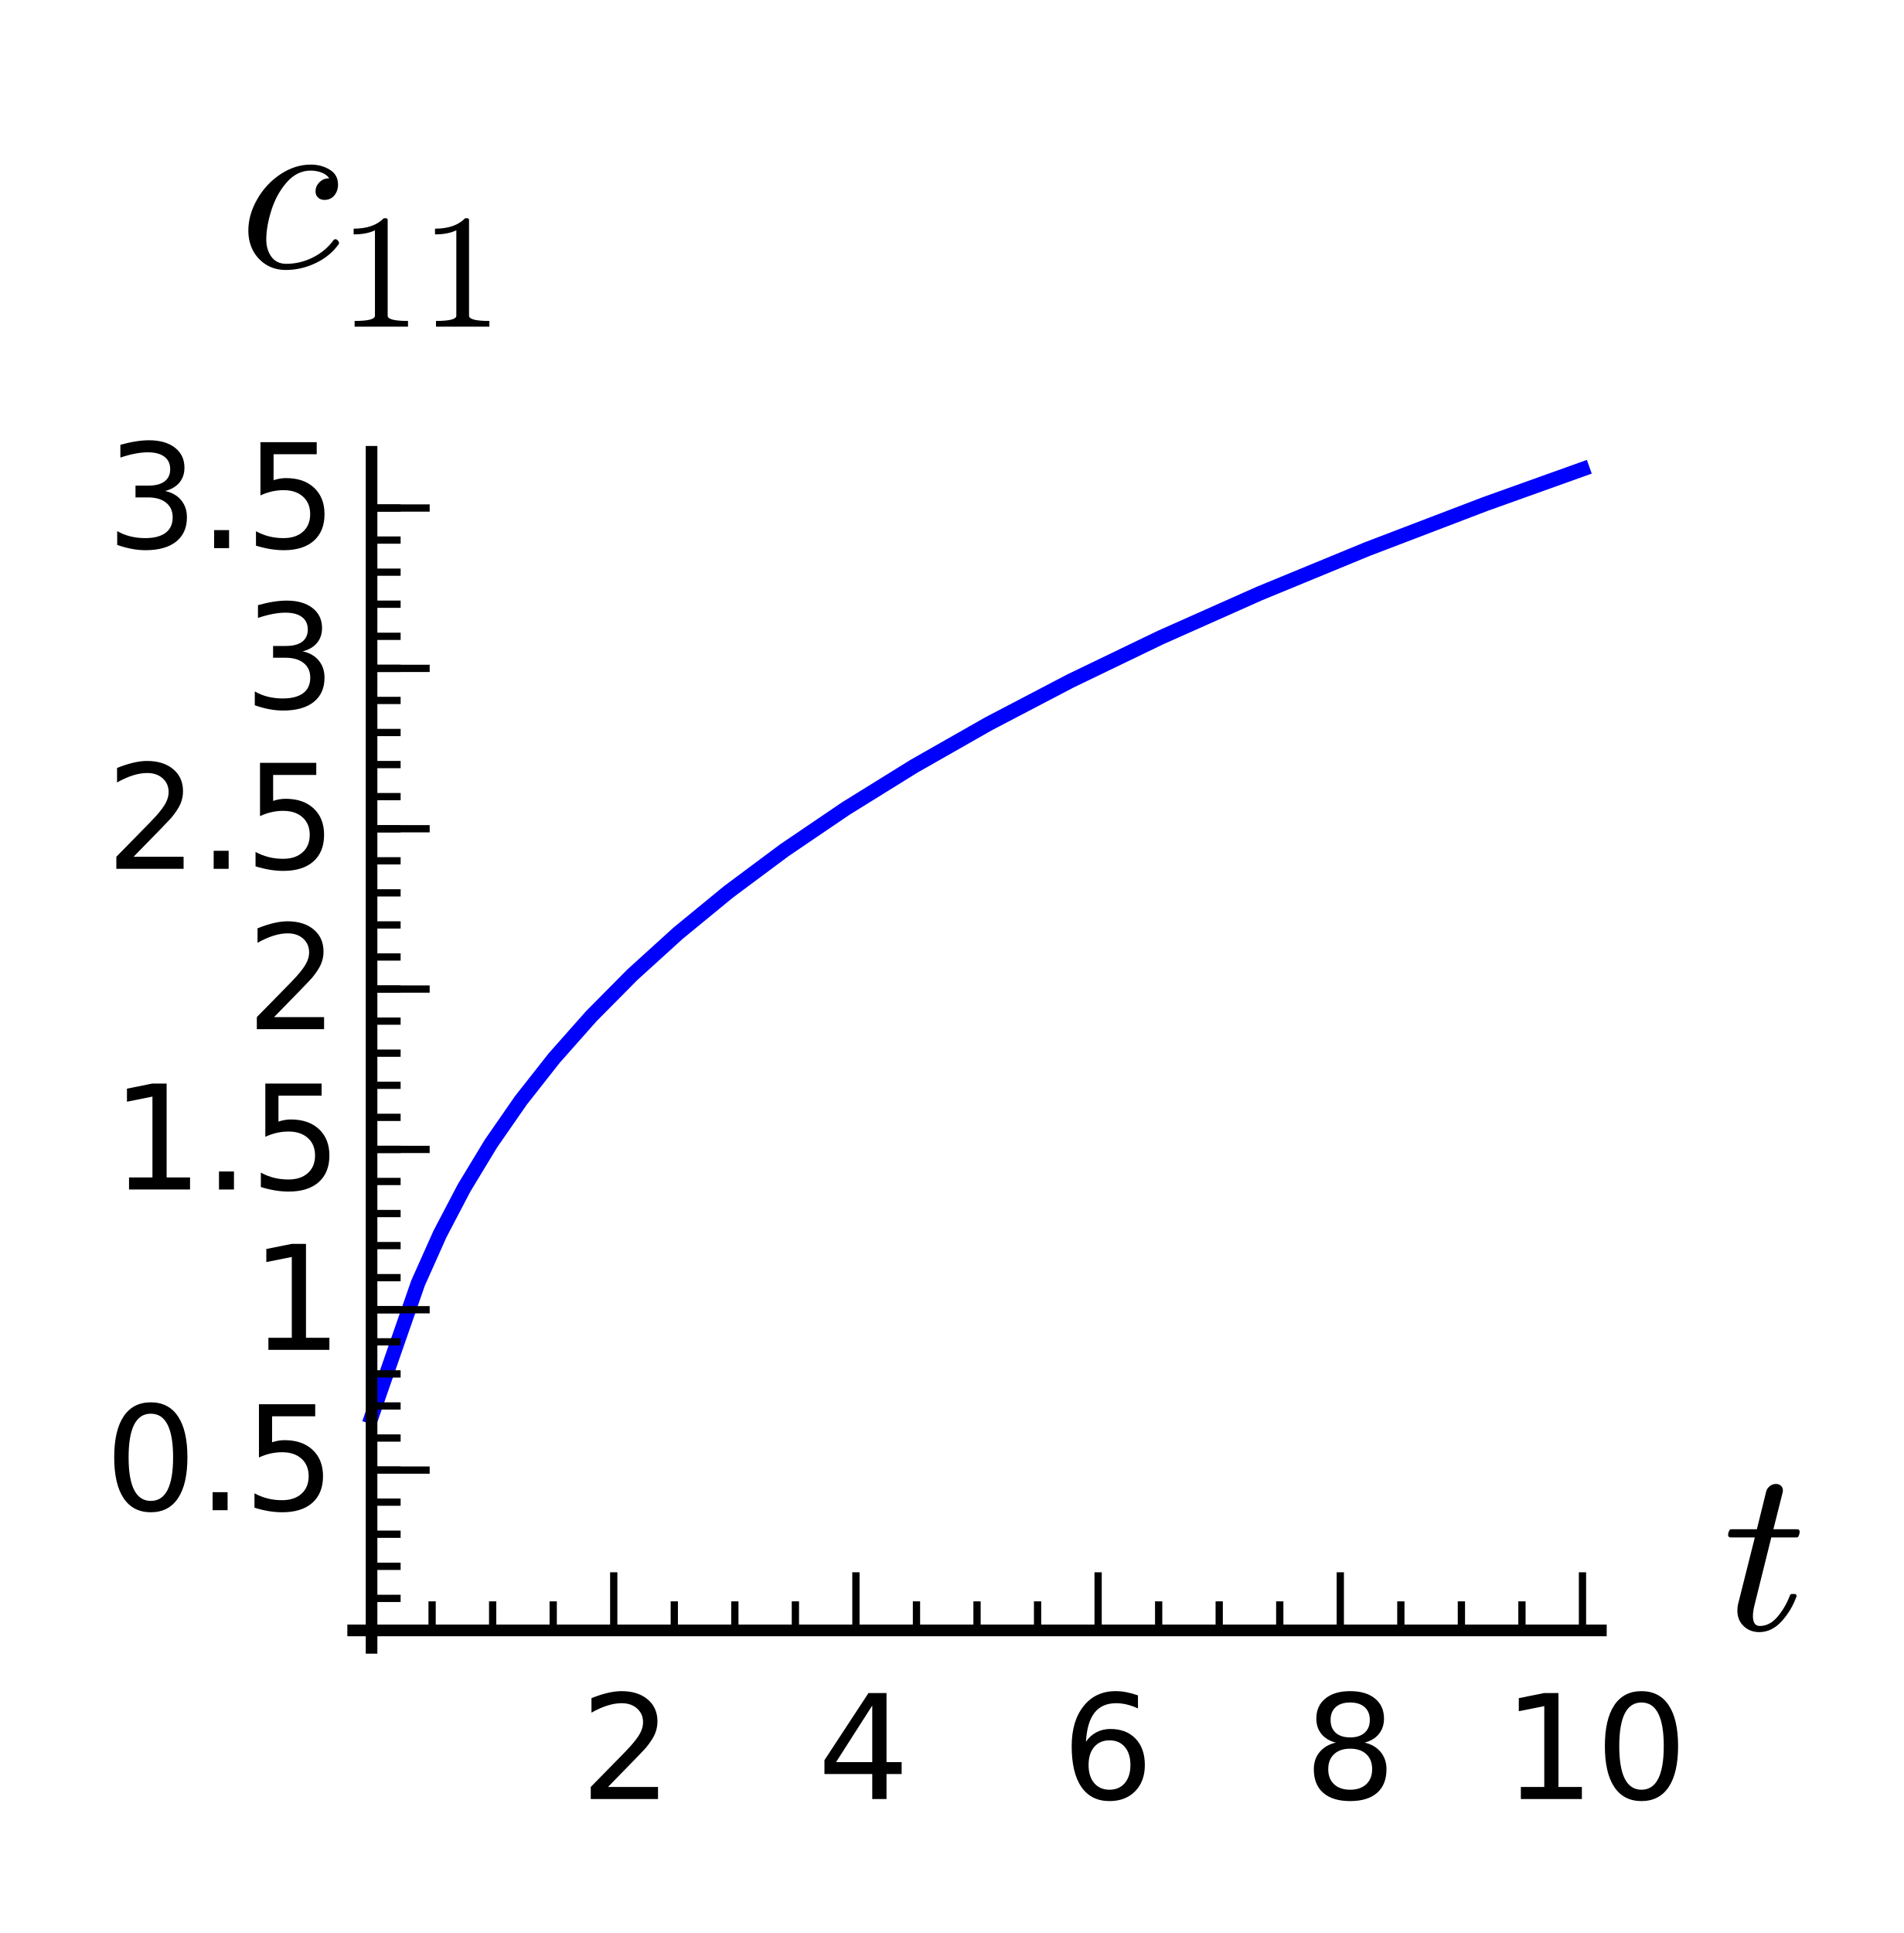
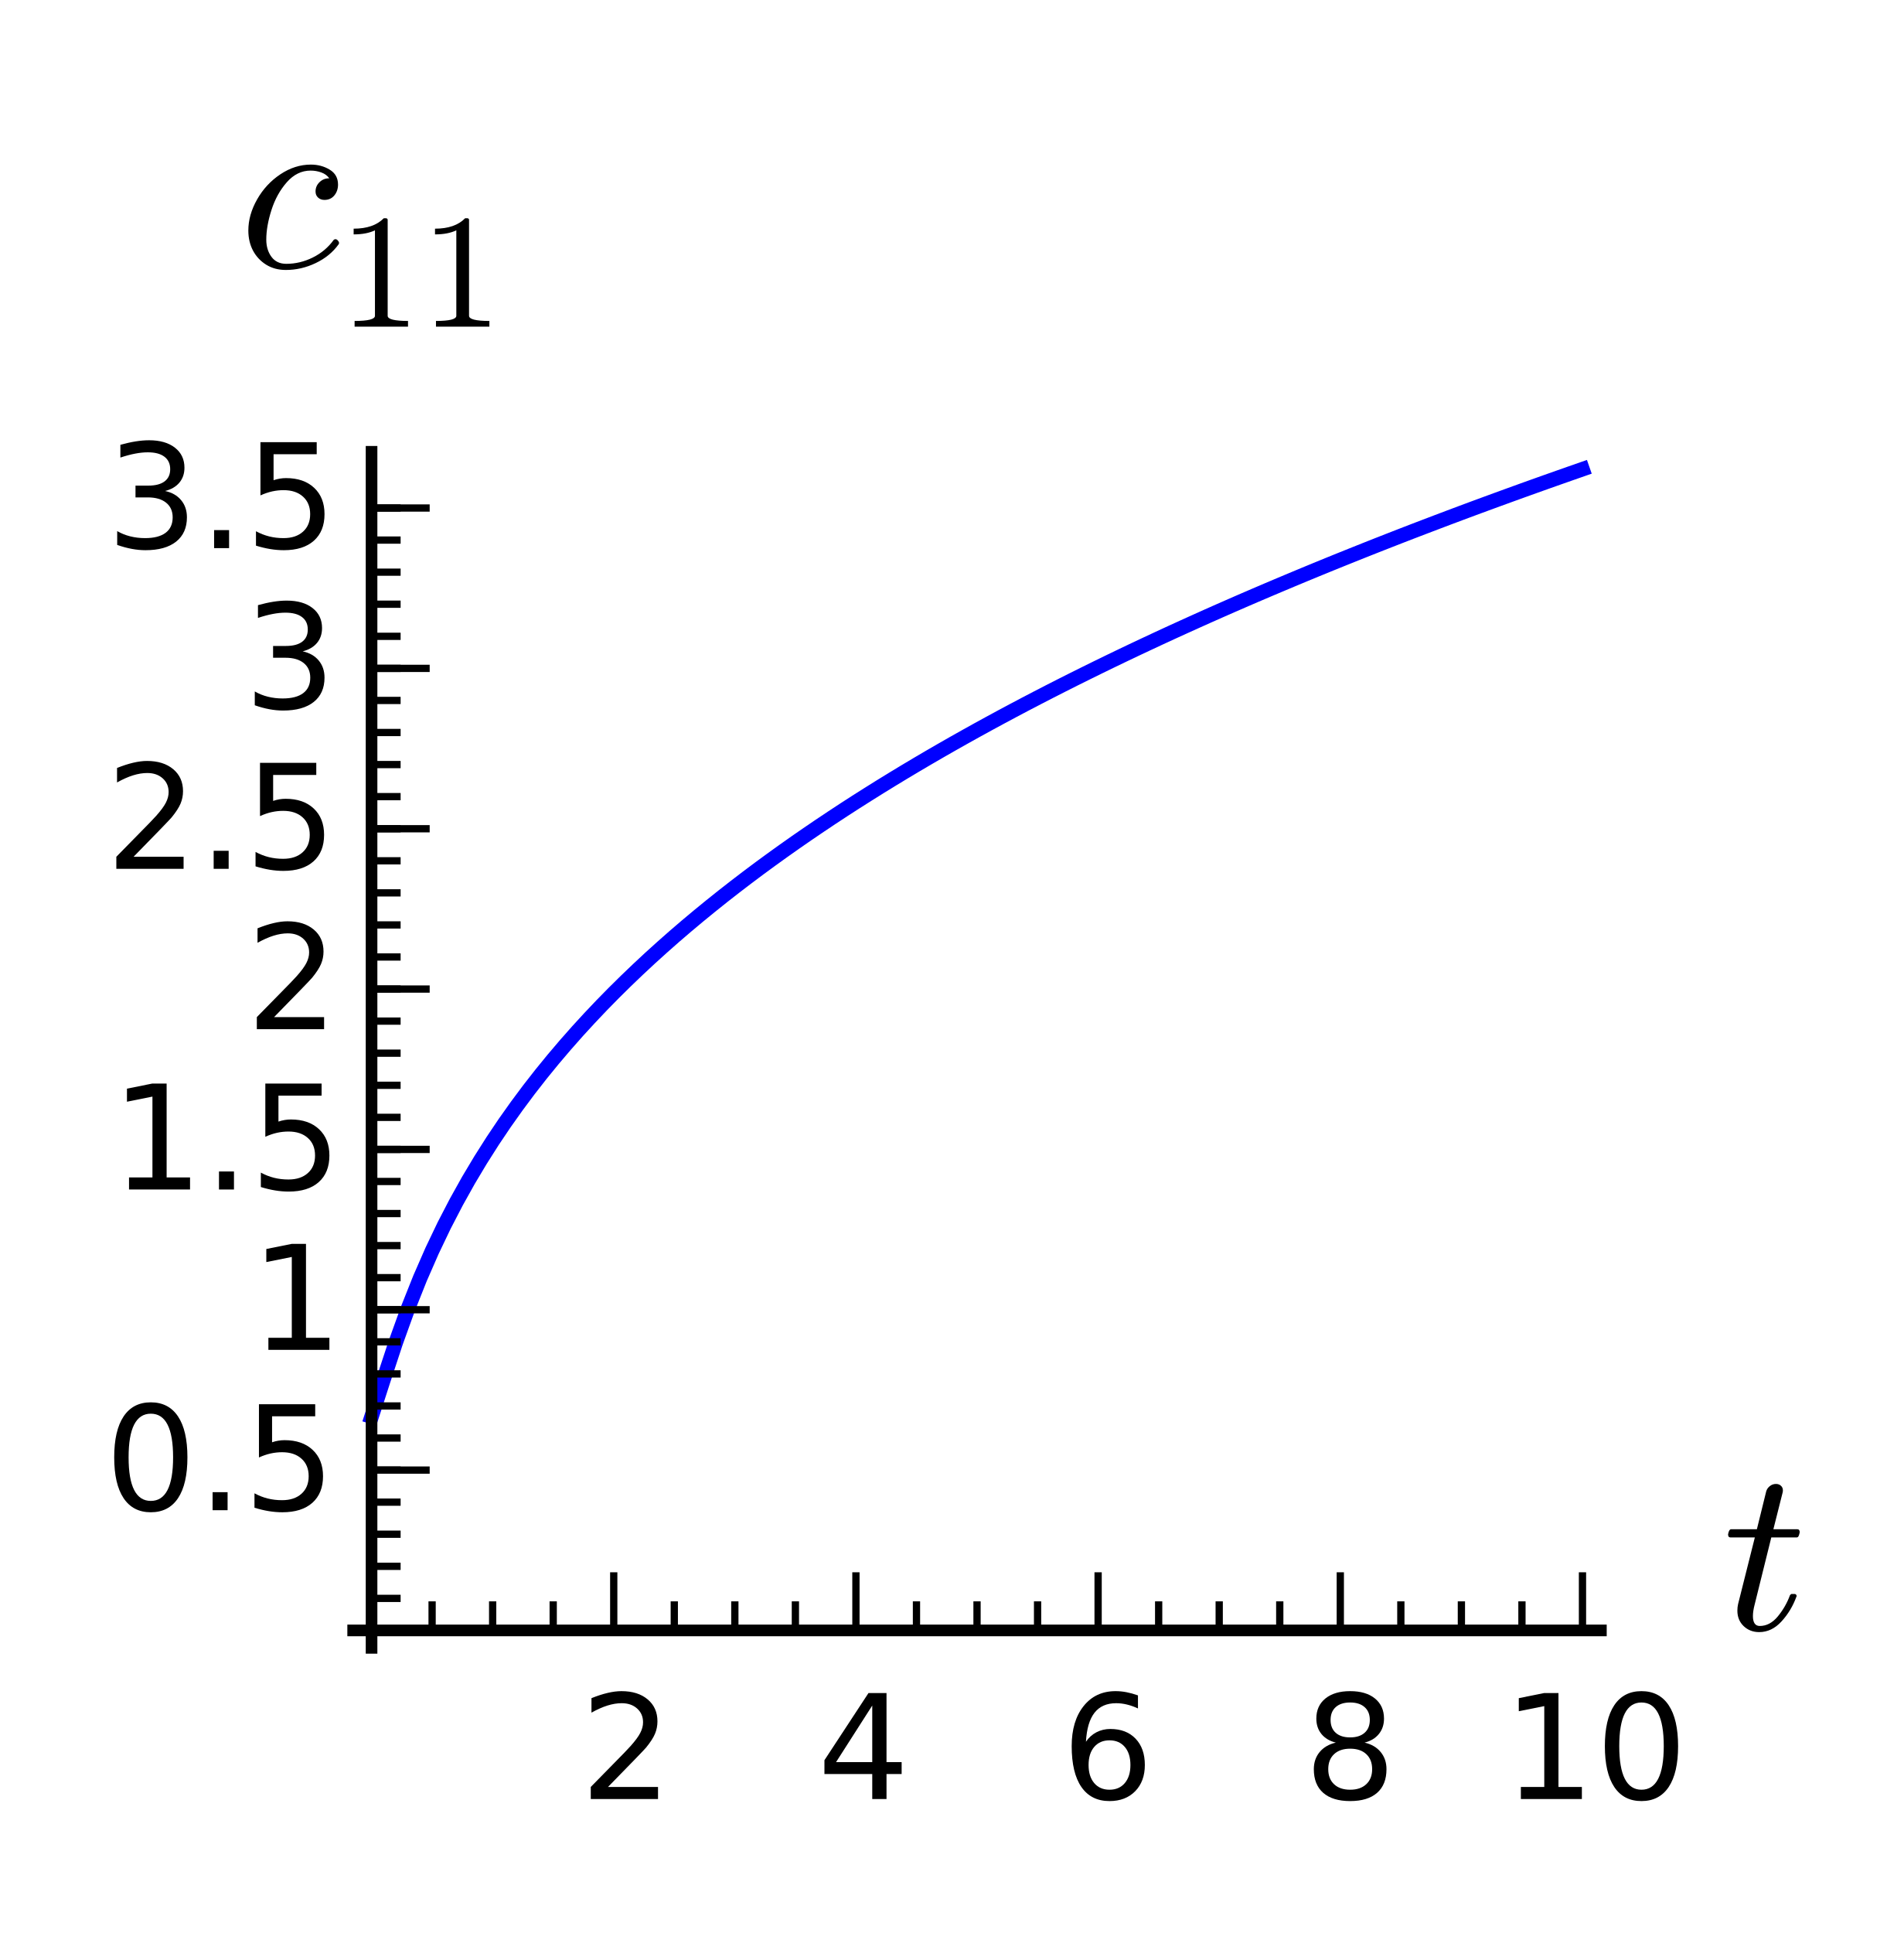
<svg xmlns="http://www.w3.org/2000/svg" xmlns:xlink="http://www.w3.org/1999/xlink" height="133pt" version="1.1" viewBox="0 0 131 133" width="131pt">
  <defs>
    <style type="text/css">
*{stroke-linecap:butt;stroke-linejoin:round;}
  </style>
  </defs>
  <g id="figure_1">
    <g id="patch_1">
      <path d=" M2.22045e-16 133.061 L131.692 133.061 L131.692 0 L2.22045e-16 0 z " style="fill:#ffffff;" />
    </g>
    <g id="axes_1">
      <g id="patch_2">
        <path d=" M23.904 113.78 L110.572 113.78 L110.572 30.685 L23.904 30.685 z " style="fill:#ffffff;" />
      </g>
      <g id="line2d_1">
-         <path clip-path="url(#p638989577c)" d=" M25.57 97.472 L28.77 88.28 L30.279 84.905 L31.937 81.737 L33.787 78.683 L35.846 75.715 L38.137 72.803 L40.687 69.925 L43.521 67.065 L46.662 64.213 L50.138 61.361 L53.979 58.5 L58.221 55.622 L62.888 52.727 L68.029 49.802 L73.68 46.847 L79.871 43.863 L86.663 40.84 L94.097 37.778 L102.213 34.678 L108.905 32.283 L108.905 32.283" style="fill:none;stroke:#0000ff;stroke-linecap:square;" />
+         <path clip-path="url(#p638989577c)" d=" M25.57 97.472 L26.404 94.889 L27.237 92.365 L28.07 90.053 L28.904 87.959 L29.737 86.055 L30.57 84.312 L31.404 82.705 L32.237 81.212 L33.071 79.816 L33.904 78.504 L34.737 77.265 L35.571 76.09 L36.404 74.972 L37.237 73.905 L38.071 72.883 L38.904 71.903 L39.737 70.959 L40.571 70.05 L41.404 69.171 L42.237 68.322 L43.071 67.499 L43.904 66.701 L44.737 65.925 L45.571 65.171 L46.404 64.436 L47.237 63.721 L48.071 63.023 L48.904 62.342 L49.737 61.676 L50.571 61.025 L51.404 60.388 L52.237 59.764 L53.071 59.153 L53.904 58.554 L54.737 57.966 L55.571 57.389 L56.404 56.823 L57.238 56.266 L58.071 55.719 L58.904 55.181 L59.738 54.653 L60.571 54.132 L61.404 53.62 L62.238 53.115 L63.071 52.618 L63.904 52.128 L64.738 51.645 L65.571 51.169 L66.404 50.7 L67.238 50.236 L68.071 49.779 L68.904 49.328 L69.738 48.882 L70.571 48.442 L71.404 48.008 L72.238 47.578 L73.071 47.154 L73.905 46.734 L74.738 46.32 L75.571 45.91 L76.405 45.504 L77.238 45.103 L78.071 44.706 L78.905 44.314 L79.738 43.925 L80.571 43.54 L81.405 43.16 L82.238 42.783 L83.071 42.409 L83.905 42.039 L84.738 41.673 L85.572 41.31 L86.405 40.951 L87.238 40.595 L88.072 40.242 L88.905 39.892 L89.738 39.545 L90.572 39.201 L91.405 38.86 L92.238 38.522 L93.072 38.187 L93.905 37.854 L94.738 37.524 L95.572 37.197 L96.405 36.872 L97.238 36.55 L98.072 36.231 L98.905 35.914 L99.738 35.599 L100.572 35.286 L101.405 34.976 L102.238 34.669 L103.072 34.363 L103.905 34.06 L104.739 33.758 L105.572 33.459 L106.405 33.162 L107.239 32.867 L108.072 32.574 L108.905 32.283" style="fill:none;stroke:#0000ff;stroke-linecap:square;" />
      </g>
      <g id="matplotlib.axis_1">
        <g id="xtick_1">
          <g id="line2d_2">
            <defs>
              <path d=" M0 0 L0 -4" id="m93b0483c22" style="stroke:#000000;stroke-width:0.5;" />
            </defs>
            <g>
              <use style="stroke:#000000;stroke-width:0.5;" x="25.57" xlink:href="#m93b0483c22" y="112.182" />
            </g>
          </g>
        </g>
        <g id="xtick_2">
          <g id="line2d_3">
            <g>
              <use style="stroke:#000000;stroke-width:0.5;" x="42.237" xlink:href="#m93b0483c22" y="112.182" />
            </g>
          </g>
          <g id="text_1">
            <defs>
              <path d=" M19.188 8.297 L53.609 8.297 L53.609 0 L7.328 0 L7.328 8.297 Q12.938 14.109 22.625 23.891 Q32.328 33.688 34.812 36.531 Q39.547 41.844 41.422 45.531 Q43.312 49.219 43.312 52.781 Q43.312 58.594 39.234 62.25 Q35.156 65.922 28.609 65.922 Q23.969 65.922 18.812 64.312 Q13.672 62.703 7.812 59.422 L7.812 69.391 Q13.766 71.781 18.938 73 Q24.125 74.219 28.422 74.219 Q39.75 74.219 46.484 68.547 Q53.219 62.891 53.219 53.422 Q53.219 48.922 51.531 44.891 Q49.859 40.875 45.406 35.406 Q44.188 33.984 37.641 27.219 Q31.109 20.453 19.188 8.297" id="BitstreamVeraSans-Roman-32" />
            </defs>
            <g transform="translate(39.92324 123.7808)scale(0.1 -0.1)">
              <use xlink:href="#BitstreamVeraSans-Roman-32" />
            </g>
          </g>
        </g>
        <g id="xtick_3">
          <g id="line2d_4">
            <g>
              <use style="stroke:#000000;stroke-width:0.5;" x="58.904" xlink:href="#m93b0483c22" y="112.182" />
            </g>
          </g>
          <g id="text_2">
            <defs>
              <path d=" M37.797 64.312 L12.891 25.391 L37.797 25.391 z  M35.203 72.906 L47.609 72.906 L47.609 25.391 L58.016 25.391 L58.016 17.188 L47.609 17.188 L47.609 0 L37.797 0 L37.797 17.188 L4.891 17.188 L4.891 26.703 z " id="BitstreamVeraSans-Roman-34" />
            </defs>
            <g transform="translate(56.24804 123.7808)scale(0.1 -0.1)">
              <use xlink:href="#BitstreamVeraSans-Roman-34" />
            </g>
          </g>
        </g>
        <g id="xtick_4">
          <g id="line2d_5">
            <g>
              <use style="stroke:#000000;stroke-width:0.5;" x="75.571" xlink:href="#m93b0483c22" y="112.182" />
            </g>
          </g>
          <g id="text_3">
            <defs>
              <path d=" M33.016 40.375 Q26.375 40.375 22.484 35.828 Q18.609 31.297 18.609 23.391 Q18.609 15.531 22.484 10.953 Q26.375 6.391 33.016 6.391 Q39.656 6.391 43.531 10.953 Q47.406 15.531 47.406 23.391 Q47.406 31.297 43.531 35.828 Q39.656 40.375 33.016 40.375 M52.594 71.297 L52.594 62.312 Q48.875 64.062 45.094 64.984 Q41.312 65.922 37.594 65.922 Q27.828 65.922 22.672 59.328 Q17.531 52.734 16.797 39.406 Q19.672 43.656 24.016 45.922 Q28.375 48.188 33.594 48.188 Q44.578 48.188 50.953 41.516 Q57.328 34.859 57.328 23.391 Q57.328 12.156 50.688 5.359 Q44.047 -1.422 33.016 -1.422 Q20.359 -1.422 13.672 8.266 Q6.984 17.969 6.984 36.375 Q6.984 53.656 15.188 63.938 Q23.391 74.219 37.203 74.219 Q40.922 74.219 44.703 73.484 Q48.484 72.75 52.594 71.297" id="BitstreamVeraSans-Roman-36" />
            </defs>
            <g transform="translate(73.05409 123.7808)scale(0.1 -0.1)">
              <use xlink:href="#BitstreamVeraSans-Roman-36" />
            </g>
          </g>
        </g>
        <g id="xtick_5">
          <g id="line2d_6">
            <g>
              <use style="stroke:#000000;stroke-width:0.5;" x="92.238" xlink:href="#m93b0483c22" y="112.182" />
            </g>
          </g>
          <g id="text_4">
            <defs>
              <path d=" M31.781 34.625 Q24.75 34.625 20.719 30.859 Q16.703 27.094 16.703 20.516 Q16.703 13.922 20.719 10.156 Q24.75 6.391 31.781 6.391 Q38.812 6.391 42.859 10.172 Q46.922 13.969 46.922 20.516 Q46.922 27.094 42.891 30.859 Q38.875 34.625 31.781 34.625 M21.922 38.812 Q15.578 40.375 12.031 44.719 Q8.5 49.078 8.5 55.328 Q8.5 64.062 14.719 69.141 Q20.953 74.219 31.781 74.219 Q42.672 74.219 48.875 69.141 Q55.078 64.062 55.078 55.328 Q55.078 49.078 51.531 44.719 Q48 40.375 41.703 38.812 Q48.828 37.156 52.797 32.312 Q56.781 27.484 56.781 20.516 Q56.781 9.906 50.312 4.234 Q43.844 -1.422 31.781 -1.422 Q19.734 -1.422 13.25 4.234 Q6.781 9.906 6.781 20.516 Q6.781 27.484 10.781 32.312 Q14.797 37.156 21.922 38.812 M18.312 54.391 Q18.312 48.734 21.844 45.562 Q25.391 42.391 31.781 42.391 Q38.141 42.391 41.719 45.562 Q45.312 48.734 45.312 54.391 Q45.312 60.062 41.719 63.234 Q38.141 66.406 31.781 66.406 Q25.391 66.406 21.844 63.234 Q18.312 60.062 18.312 54.391" id="BitstreamVeraSans-Roman-38" />
            </defs>
            <g transform="translate(89.73827 123.7808)scale(0.1 -0.1)">
              <use xlink:href="#BitstreamVeraSans-Roman-38" />
            </g>
          </g>
        </g>
        <g id="xtick_6">
          <g id="line2d_7">
            <g>
              <use style="stroke:#000000;stroke-width:0.5;" x="108.905" xlink:href="#m93b0483c22" y="112.182" />
            </g>
          </g>
          <g id="text_5">
            <defs>
              <path d=" M31.781 66.406 Q24.172 66.406 20.328 58.906 Q16.5 51.422 16.5 36.375 Q16.5 21.391 20.328 13.891 Q24.172 6.391 31.781 6.391 Q39.453 6.391 43.281 13.891 Q47.125 21.391 47.125 36.375 Q47.125 51.422 43.281 58.906 Q39.453 66.406 31.781 66.406 M31.781 74.219 Q44.047 74.219 50.516 64.516 Q56.984 54.828 56.984 36.375 Q56.984 17.969 50.516 8.266 Q44.047 -1.422 31.781 -1.422 Q19.531 -1.422 13.062 8.266 Q6.594 17.969 6.594 36.375 Q6.594 54.828 13.062 64.516 Q19.531 74.219 31.781 74.219" id="BitstreamVeraSans-Roman-30" />
              <path d=" M12.406 8.297 L28.516 8.297 L28.516 63.922 L10.984 60.406 L10.984 69.391 L28.422 72.906 L38.281 72.906 L38.281 8.297 L54.391 8.297 L54.391 0 L12.406 0 z " id="BitstreamVeraSans-Roman-31" />
            </defs>
            <g transform="translate(103.424 123.7808)scale(0.1 -0.1)">
              <use xlink:href="#BitstreamVeraSans-Roman-31" />
              <use x="63.623" xlink:href="#BitstreamVeraSans-Roman-30" />
            </g>
          </g>
        </g>
        <g id="xtick_7">
          <g id="line2d_8">
            <defs>
              <path d=" M0 0 L0 -2" id="m177f7580d0" style="stroke:#000000;stroke-width:0.5;" />
            </defs>
            <g>
              <use style="stroke:#000000;stroke-width:0.5;" x="29.737" xlink:href="#m177f7580d0" y="112.182" />
            </g>
          </g>
        </g>
        <g id="xtick_8">
          <g id="line2d_9">
            <g>
              <use style="stroke:#000000;stroke-width:0.5;" x="33.904" xlink:href="#m177f7580d0" y="112.182" />
            </g>
          </g>
        </g>
        <g id="xtick_9">
          <g id="line2d_10">
            <g>
              <use style="stroke:#000000;stroke-width:0.5;" x="38.071" xlink:href="#m177f7580d0" y="112.182" />
            </g>
          </g>
        </g>
        <g id="xtick_10">
          <g id="line2d_11">
            <g>
              <use style="stroke:#000000;stroke-width:0.5;" x="46.404" xlink:href="#m177f7580d0" y="112.182" />
            </g>
          </g>
        </g>
        <g id="xtick_11">
          <g id="line2d_12">
            <g>
              <use style="stroke:#000000;stroke-width:0.5;" x="50.571" xlink:href="#m177f7580d0" y="112.182" />
            </g>
          </g>
        </g>
        <g id="xtick_12">
          <g id="line2d_13">
            <g>
              <use style="stroke:#000000;stroke-width:0.5;" x="54.738" xlink:href="#m177f7580d0" y="112.182" />
            </g>
          </g>
        </g>
        <g id="xtick_13">
          <g id="line2d_14">
            <g>
              <use style="stroke:#000000;stroke-width:0.5;" x="63.071" xlink:href="#m177f7580d0" y="112.182" />
            </g>
          </g>
        </g>
        <g id="xtick_14">
          <g id="line2d_15">
            <g>
              <use style="stroke:#000000;stroke-width:0.5;" x="67.238" xlink:href="#m177f7580d0" y="112.182" />
            </g>
          </g>
        </g>
        <g id="xtick_15">
          <g id="line2d_16">
            <g>
              <use style="stroke:#000000;stroke-width:0.5;" x="71.405" xlink:href="#m177f7580d0" y="112.182" />
            </g>
          </g>
        </g>
        <g id="xtick_16">
          <g id="line2d_17">
            <g>
              <use style="stroke:#000000;stroke-width:0.5;" x="79.738" xlink:href="#m177f7580d0" y="112.182" />
            </g>
          </g>
        </g>
        <g id="xtick_17">
          <g id="line2d_18">
            <g>
              <use style="stroke:#000000;stroke-width:0.5;" x="83.905" xlink:href="#m177f7580d0" y="112.182" />
            </g>
          </g>
        </g>
        <g id="xtick_18">
          <g id="line2d_19">
            <g>
              <use style="stroke:#000000;stroke-width:0.5;" x="88.072" xlink:href="#m177f7580d0" y="112.182" />
            </g>
          </g>
        </g>
        <g id="xtick_19">
          <g id="line2d_20">
            <g>
              <use style="stroke:#000000;stroke-width:0.5;" x="96.405" xlink:href="#m177f7580d0" y="112.182" />
            </g>
          </g>
        </g>
        <g id="xtick_20">
          <g id="line2d_21">
            <g>
              <use style="stroke:#000000;stroke-width:0.5;" x="100.572" xlink:href="#m177f7580d0" y="112.182" />
            </g>
          </g>
        </g>
        <g id="xtick_21">
          <g id="line2d_22">
            <g>
              <use style="stroke:#000000;stroke-width:0.5;" x="104.739" xlink:href="#m177f7580d0" y="112.182" />
            </g>
          </g>
        </g>
        <g id="text_6">
          <defs>
            <path d=" M6.203 8.109 Q6.203 9.578 6.5 10.891 L13.719 39.594 L3.219 39.594 Q2.203 39.594 2.203 40.922 Q2.594 43.109 3.516 43.109 L14.594 43.109 L18.609 59.422 Q19 60.75 20.172 61.672 Q21.344 62.594 22.797 62.594 Q24.078 62.594 24.922 61.828 Q25.781 61.078 25.781 59.812 Q25.781 59.516 25.75 59.344 Q25.734 59.188 25.688 58.984 L21.688 43.109 L31.984 43.109 Q33.016 43.109 33.016 41.797 Q32.953 41.547 32.812 40.953 Q32.672 40.375 32.422 39.984 Q32.172 39.594 31.688 39.594 L20.797 39.594 L13.625 10.688 Q12.891 7.859 12.891 5.812 Q12.891 1.516 15.828 1.516 Q20.219 1.516 23.609 5.641 Q27 9.766 28.812 14.703 Q29.203 15.281 29.594 15.281 L30.812 15.281 Q31.203 15.281 31.438 15.016 Q31.688 14.75 31.688 14.406 Q31.688 14.203 31.594 14.109 Q29.391 8.062 25.188 3.469 Q21 -1.125 15.578 -1.125 Q11.625 -1.125 8.906 1.453 Q6.203 4.047 6.203 8.109" id="Cmmi10-74" />
          </defs>
          <g transform="translate(118.572 112.1824)scale(0.16 -0.16)">
            <use transform="translate(0.0 0.40625)" xlink:href="#Cmmi10-74" />
          </g>
        </g>
      </g>
      <g id="matplotlib.axis_2">
        <g id="ytick_1">
          <g id="line2d_23">
            <defs>
              <path d=" M0 0 L4 0" id="m728421d6d4" style="stroke:#000000;stroke-width:0.5;" />
            </defs>
            <g>
              <use style="stroke:#000000;stroke-width:0.5;" x="25.57" xlink:href="#m728421d6d4" y="112.182" />
            </g>
          </g>
        </g>
        <g id="ytick_2">
          <g id="line2d_24">
            <g>
              <use style="stroke:#000000;stroke-width:0.5;" x="25.57" xlink:href="#m728421d6d4" y="101.15" />
            </g>
          </g>
          <g id="text_7">
            <defs>
              <path d=" M10.688 12.406 L21 12.406 L21 0 L10.688 0 z " id="BitstreamVeraSans-Roman-2e" />
              <path d=" M10.797 72.906 L49.516 72.906 L49.516 64.594 L19.828 64.594 L19.828 46.734 Q21.969 47.469 24.109 47.828 Q26.266 48.188 28.422 48.188 Q40.625 48.188 47.75 41.5 Q54.891 34.812 54.891 23.391 Q54.891 11.625 47.562 5.094 Q40.234 -1.422 26.906 -1.422 Q22.312 -1.422 17.547 -0.641 Q12.797 0.141 7.719 1.703 L7.719 11.625 Q12.109 9.234 16.797 8.062 Q21.484 6.891 26.703 6.891 Q35.156 6.891 40.078 11.328 Q45.016 15.766 45.016 23.391 Q45.016 31 40.078 35.438 Q35.156 39.891 26.703 39.891 Q22.75 39.891 18.812 39.016 Q14.891 38.141 10.797 36.281 z " id="BitstreamVeraSans-Roman-35" />
            </defs>
            <g transform="translate(7.2 103.9093)scale(0.1 -0.1)">
              <use xlink:href="#BitstreamVeraSans-Roman-30" />
              <use x="63.623" xlink:href="#BitstreamVeraSans-Roman-2e" />
              <use x="95.41" xlink:href="#BitstreamVeraSans-Roman-35" />
            </g>
          </g>
        </g>
        <g id="ytick_3">
          <g id="line2d_25">
            <g>
              <use style="stroke:#000000;stroke-width:0.5;" x="25.57" xlink:href="#m728421d6d4" y="90.117" />
            </g>
          </g>
          <g id="text_8">
-             <g transform="translate(17.22969 92.87677)scale(0.1 -0.1)">
+             <g transform="translate(17.22969 92.87675)scale(0.1 -0.1)">
              <use xlink:href="#BitstreamVeraSans-Roman-31" />
            </g>
          </g>
        </g>
        <g id="ytick_4">
          <g id="line2d_26">
            <g>
              <use style="stroke:#000000;stroke-width:0.5;" x="25.57" xlink:href="#m728421d6d4" y="79.085" />
            </g>
          </g>
          <g id="text_9">
-             <g transform="translate(7.639062 81.84426)scale(0.1 -0.1)">
+             <g transform="translate(7.639062 81.84424)scale(0.1 -0.1)">
              <use xlink:href="#BitstreamVeraSans-Roman-31" />
              <use x="63.623" xlink:href="#BitstreamVeraSans-Roman-2e" />
              <use x="95.41" xlink:href="#BitstreamVeraSans-Roman-35" />
            </g>
          </g>
        </g>
        <g id="ytick_5">
          <g id="line2d_27">
            <g>
              <use style="stroke:#000000;stroke-width:0.5;" x="25.57" xlink:href="#m728421d6d4" y="68.052" />
            </g>
          </g>
          <g id="text_10">
-             <g transform="translate(16.94219 70.81176)scale(0.1 -0.1)">
+             <g transform="translate(16.94219 70.81173)scale(0.1 -0.1)">
              <use xlink:href="#BitstreamVeraSans-Roman-32" />
            </g>
          </g>
        </g>
        <g id="ytick_6">
          <g id="line2d_28">
            <g>
              <use style="stroke:#000000;stroke-width:0.5;" x="25.57" xlink:href="#m728421d6d4" y="57.02" />
            </g>
          </g>
          <g id="text_11">
-             <g transform="translate(7.273438 59.77926)scale(0.1 -0.1)">
+             <g transform="translate(7.273438 59.77922)scale(0.1 -0.1)">
              <use xlink:href="#BitstreamVeraSans-Roman-32" />
              <use x="63.623" xlink:href="#BitstreamVeraSans-Roman-2e" />
              <use x="95.41" xlink:href="#BitstreamVeraSans-Roman-35" />
            </g>
          </g>
        </g>
        <g id="ytick_7">
          <g id="line2d_29">
            <g>
              <use style="stroke:#000000;stroke-width:0.5;" x="25.57" xlink:href="#m728421d6d4" y="45.987" />
            </g>
          </g>
          <g id="text_12">
            <defs>
              <path d=" M40.578 39.312 Q47.656 37.797 51.625 33 Q55.609 28.219 55.609 21.188 Q55.609 10.406 48.188 4.484 Q40.766 -1.422 27.094 -1.422 Q22.516 -1.422 17.656 -0.516 Q12.797 0.391 7.625 2.203 L7.625 11.719 Q11.719 9.328 16.594 8.109 Q21.484 6.891 26.812 6.891 Q36.078 6.891 40.938 10.547 Q45.797 14.203 45.797 21.188 Q45.797 27.641 41.281 31.266 Q36.766 34.906 28.719 34.906 L20.219 34.906 L20.219 43.016 L29.109 43.016 Q36.375 43.016 40.234 45.922 Q44.094 48.828 44.094 54.297 Q44.094 59.906 40.109 62.906 Q36.141 65.922 28.719 65.922 Q24.656 65.922 20.016 65.031 Q15.375 64.156 9.812 62.312 L9.812 71.094 Q15.438 72.656 20.344 73.438 Q25.25 74.219 29.594 74.219 Q40.828 74.219 47.359 69.109 Q53.906 64.016 53.906 55.328 Q53.906 49.266 50.438 45.094 Q46.969 40.922 40.578 39.312" id="BitstreamVeraSans-Roman-33" />
            </defs>
-             <g transform="translate(16.77188 48.74675)scale(0.1 -0.1)">
+             <g transform="translate(16.77188 48.7467)scale(0.1 -0.1)">
              <use xlink:href="#BitstreamVeraSans-Roman-33" />
            </g>
          </g>
        </g>
        <g id="ytick_8">
          <g id="line2d_30">
            <g>
              <use style="stroke:#000000;stroke-width:0.5;" x="25.57" xlink:href="#m728421d6d4" y="34.955" />
            </g>
          </g>
          <g id="text_13">
-             <g transform="translate(7.303125 37.71425)scale(0.1 -0.1)">
+             <g transform="translate(7.303125 37.71419)scale(0.1 -0.1)">
              <use xlink:href="#BitstreamVeraSans-Roman-33" />
              <use x="63.623" xlink:href="#BitstreamVeraSans-Roman-2e" />
              <use x="95.41" xlink:href="#BitstreamVeraSans-Roman-35" />
            </g>
          </g>
        </g>
        <g id="ytick_9">
          <g id="line2d_31">
            <defs>
              <path d=" M0 0 L2 0" id="mf0c55a9a47" style="stroke:#000000;stroke-width:0.5;" />
            </defs>
            <g>
              <use style="stroke:#000000;stroke-width:0.5;" x="25.57" xlink:href="#mf0c55a9a47" y="109.976" />
            </g>
          </g>
        </g>
        <g id="ytick_10">
          <g id="line2d_32">
            <g>
              <use style="stroke:#000000;stroke-width:0.5;" x="25.57" xlink:href="#mf0c55a9a47" y="107.769" />
            </g>
          </g>
        </g>
        <g id="ytick_11">
          <g id="line2d_33">
            <g>
              <use style="stroke:#000000;stroke-width:0.5;" x="25.57" xlink:href="#mf0c55a9a47" y="105.563" />
            </g>
          </g>
        </g>
        <g id="ytick_12">
          <g id="line2d_34">
            <g>
              <use style="stroke:#000000;stroke-width:0.5;" x="25.57" xlink:href="#mf0c55a9a47" y="103.356" />
            </g>
          </g>
        </g>
        <g id="ytick_13">
          <g id="line2d_35">
            <g>
              <use style="stroke:#000000;stroke-width:0.5;" x="25.57" xlink:href="#mf0c55a9a47" y="101.15" />
            </g>
          </g>
        </g>
        <g id="ytick_14">
          <g id="line2d_36">
            <g>
              <use style="stroke:#000000;stroke-width:0.5;" x="25.57" xlink:href="#mf0c55a9a47" y="98.943" />
            </g>
          </g>
        </g>
        <g id="ytick_15">
          <g id="line2d_37">
            <g>
              <use style="stroke:#000000;stroke-width:0.5;" x="25.57" xlink:href="#mf0c55a9a47" y="96.737" />
            </g>
          </g>
        </g>
        <g id="ytick_16">
          <g id="line2d_38">
            <g>
              <use style="stroke:#000000;stroke-width:0.5;" x="25.57" xlink:href="#mf0c55a9a47" y="94.53" />
            </g>
          </g>
        </g>
        <g id="ytick_17">
          <g id="line2d_39">
            <g>
              <use style="stroke:#000000;stroke-width:0.5;" x="25.57" xlink:href="#mf0c55a9a47" y="92.324" />
            </g>
          </g>
        </g>
        <g id="ytick_18">
          <g id="line2d_40">
            <g>
              <use style="stroke:#000000;stroke-width:0.5;" x="25.57" xlink:href="#mf0c55a9a47" y="90.117" />
            </g>
          </g>
        </g>
        <g id="ytick_19">
          <g id="line2d_41">
            <g>
              <use style="stroke:#000000;stroke-width:0.5;" x="25.57" xlink:href="#mf0c55a9a47" y="87.911" />
            </g>
          </g>
        </g>
        <g id="ytick_20">
          <g id="line2d_42">
            <g>
              <use style="stroke:#000000;stroke-width:0.5;" x="25.57" xlink:href="#mf0c55a9a47" y="85.704" />
            </g>
          </g>
        </g>
        <g id="ytick_21">
          <g id="line2d_43">
            <g>
              <use style="stroke:#000000;stroke-width:0.5;" x="25.57" xlink:href="#mf0c55a9a47" y="83.498" />
            </g>
          </g>
        </g>
        <g id="ytick_22">
          <g id="line2d_44">
            <g>
              <use style="stroke:#000000;stroke-width:0.5;" x="25.57" xlink:href="#mf0c55a9a47" y="81.291" />
            </g>
          </g>
        </g>
        <g id="ytick_23">
          <g id="line2d_45">
            <g>
              <use style="stroke:#000000;stroke-width:0.5;" x="25.57" xlink:href="#mf0c55a9a47" y="79.085" />
            </g>
          </g>
        </g>
        <g id="ytick_24">
          <g id="line2d_46">
            <g>
              <use style="stroke:#000000;stroke-width:0.5;" x="25.57" xlink:href="#mf0c55a9a47" y="76.878" />
            </g>
          </g>
        </g>
        <g id="ytick_25">
          <g id="line2d_47">
            <g>
              <use style="stroke:#000000;stroke-width:0.5;" x="25.57" xlink:href="#mf0c55a9a47" y="74.672" />
            </g>
          </g>
        </g>
        <g id="ytick_26">
          <g id="line2d_48">
            <g>
              <use style="stroke:#000000;stroke-width:0.5;" x="25.57" xlink:href="#mf0c55a9a47" y="72.465" />
            </g>
          </g>
        </g>
        <g id="ytick_27">
          <g id="line2d_49">
            <g>
              <use style="stroke:#000000;stroke-width:0.5;" x="25.57" xlink:href="#mf0c55a9a47" y="70.259" />
            </g>
          </g>
        </g>
        <g id="ytick_28">
          <g id="line2d_50">
            <g>
              <use style="stroke:#000000;stroke-width:0.5;" x="25.57" xlink:href="#mf0c55a9a47" y="68.052" />
            </g>
          </g>
        </g>
        <g id="ytick_29">
          <g id="line2d_51">
            <g>
              <use style="stroke:#000000;stroke-width:0.5;" x="25.57" xlink:href="#mf0c55a9a47" y="65.846" />
            </g>
          </g>
        </g>
        <g id="ytick_30">
          <g id="line2d_52">
            <g>
              <use style="stroke:#000000;stroke-width:0.5;" x="25.57" xlink:href="#mf0c55a9a47" y="63.639" />
            </g>
          </g>
        </g>
        <g id="ytick_31">
          <g id="line2d_53">
            <g>
              <use style="stroke:#000000;stroke-width:0.5;" x="25.57" xlink:href="#mf0c55a9a47" y="61.433" />
            </g>
          </g>
        </g>
        <g id="ytick_32">
          <g id="line2d_54">
            <g>
              <use style="stroke:#000000;stroke-width:0.5;" x="25.57" xlink:href="#mf0c55a9a47" y="59.226" />
            </g>
          </g>
        </g>
        <g id="ytick_33">
          <g id="line2d_55">
            <g>
              <use style="stroke:#000000;stroke-width:0.5;" x="25.57" xlink:href="#mf0c55a9a47" y="57.02" />
            </g>
          </g>
        </g>
        <g id="ytick_34">
          <g id="line2d_56">
            <g>
              <use style="stroke:#000000;stroke-width:0.5;" x="25.57" xlink:href="#mf0c55a9a47" y="54.813" />
            </g>
          </g>
        </g>
        <g id="ytick_35">
          <g id="line2d_57">
            <g>
              <use style="stroke:#000000;stroke-width:0.5;" x="25.57" xlink:href="#mf0c55a9a47" y="52.607" />
            </g>
          </g>
        </g>
        <g id="ytick_36">
          <g id="line2d_58">
            <g>
              <use style="stroke:#000000;stroke-width:0.5;" x="25.57" xlink:href="#mf0c55a9a47" y="50.4" />
            </g>
          </g>
        </g>
        <g id="ytick_37">
          <g id="line2d_59">
            <g>
              <use style="stroke:#000000;stroke-width:0.5;" x="25.57" xlink:href="#mf0c55a9a47" y="48.194" />
            </g>
          </g>
        </g>
        <g id="ytick_38">
          <g id="line2d_60">
            <g>
              <use style="stroke:#000000;stroke-width:0.5;" x="25.57" xlink:href="#mf0c55a9a47" y="45.987" />
            </g>
          </g>
        </g>
        <g id="ytick_39">
          <g id="line2d_61">
            <g>
              <use style="stroke:#000000;stroke-width:0.5;" x="25.57" xlink:href="#mf0c55a9a47" y="43.781" />
            </g>
          </g>
        </g>
        <g id="ytick_40">
          <g id="line2d_62">
            <g>
              <use style="stroke:#000000;stroke-width:0.5;" x="25.57" xlink:href="#mf0c55a9a47" y="41.574" />
            </g>
          </g>
        </g>
        <g id="ytick_41">
          <g id="line2d_63">
            <g>
              <use style="stroke:#000000;stroke-width:0.5;" x="25.57" xlink:href="#mf0c55a9a47" y="39.368" />
            </g>
          </g>
        </g>
        <g id="ytick_42">
          <g id="line2d_64">
            <g>
              <use style="stroke:#000000;stroke-width:0.5;" x="25.57" xlink:href="#mf0c55a9a47" y="37.161" />
            </g>
          </g>
        </g>
        <g id="ytick_43">
          <g id="line2d_65">
            <g>
              <use style="stroke:#000000;stroke-width:0.5;" x="25.57" xlink:href="#mf0c55a9a47" y="34.955" />
            </g>
          </g>
        </g>
        <g id="text_14">
          <defs>
            <path d=" M11.719 11.922 Q11.719 7.562 13.938 4.531 Q16.156 1.516 20.312 1.516 Q26.266 1.516 31.75 4.25 Q37.25 6.984 40.719 11.812 Q41.016 12.109 41.5 12.109 Q42 12.109 42.5 11.547 Q43.016 10.984 43.016 10.5 Q43.016 10.109 42.828 9.906 Q39.156 4.781 32.953 1.828 Q26.766 -1.125 20.125 -1.125 Q15.328 -1.125 11.672 1.141 Q8.016 3.422 6 7.219 Q4 11.031 4 15.828 Q4 22.562 7.766 29.203 Q11.531 35.844 17.781 40.016 Q24.031 44.188 30.906 44.188 Q35.406 44.188 38.984 42.016 Q42.578 39.844 42.578 35.594 Q42.578 32.859 40.984 30.922 Q39.406 29 36.719 29 Q35.109 29 34 30 Q32.906 31 32.906 32.625 Q32.906 34.969 34.609 36.625 Q36.328 38.281 38.625 38.281 L38.812 38.281 Q37.641 39.984 35.422 40.797 Q33.203 41.609 30.812 41.609 Q24.953 41.609 20.547 36.594 Q16.156 31.594 13.938 24.625 Q11.719 17.672 11.719 11.922" id="Cmmi10-63" />
            <path d=" M9.281 0 L9.281 3.516 Q21.781 3.516 21.781 6.688 L21.781 59.188 Q16.609 56.688 8.688 56.688 L8.688 60.203 Q20.953 60.203 27.203 66.609 L28.609 66.609 Q28.953 66.609 29.266 66.328 Q29.594 66.062 29.594 65.719 L29.594 6.688 Q29.594 3.516 42.094 3.516 L42.094 0 z " id="Cmr10-31" />
          </defs>
          <g transform="translate(16.45031 18.525)scale(0.16 -0.16)">
            <use transform="translate(0.0 0.8125)" xlink:href="#Cmmi10-63" />
            <use transform="translate(43.21289 -24.69687)scale(0.7)" xlink:href="#Cmr10-31" />
            <use transform="translate(78.21289 -24.69687)scale(0.7)" xlink:href="#Cmr10-31" />
          </g>
        </g>
      </g>
      <g id="patch_3">
        <path d=" M23.904 112.182 L110.572 112.182" style="fill:none;stroke:#000000;stroke-width:0.8;" />
      </g>
      <g id="patch_4">
        <path d=" M25.57 113.78 L25.57 30.685" style="fill:none;stroke:#000000;stroke-width:0.8;" />
      </g>
    </g>
  </g>
  <defs>
    <clipPath id="p638989577c">
      <rect height="83.095" width="86.668" x="23.904" y="30.685" />
    </clipPath>
  </defs>
</svg>
